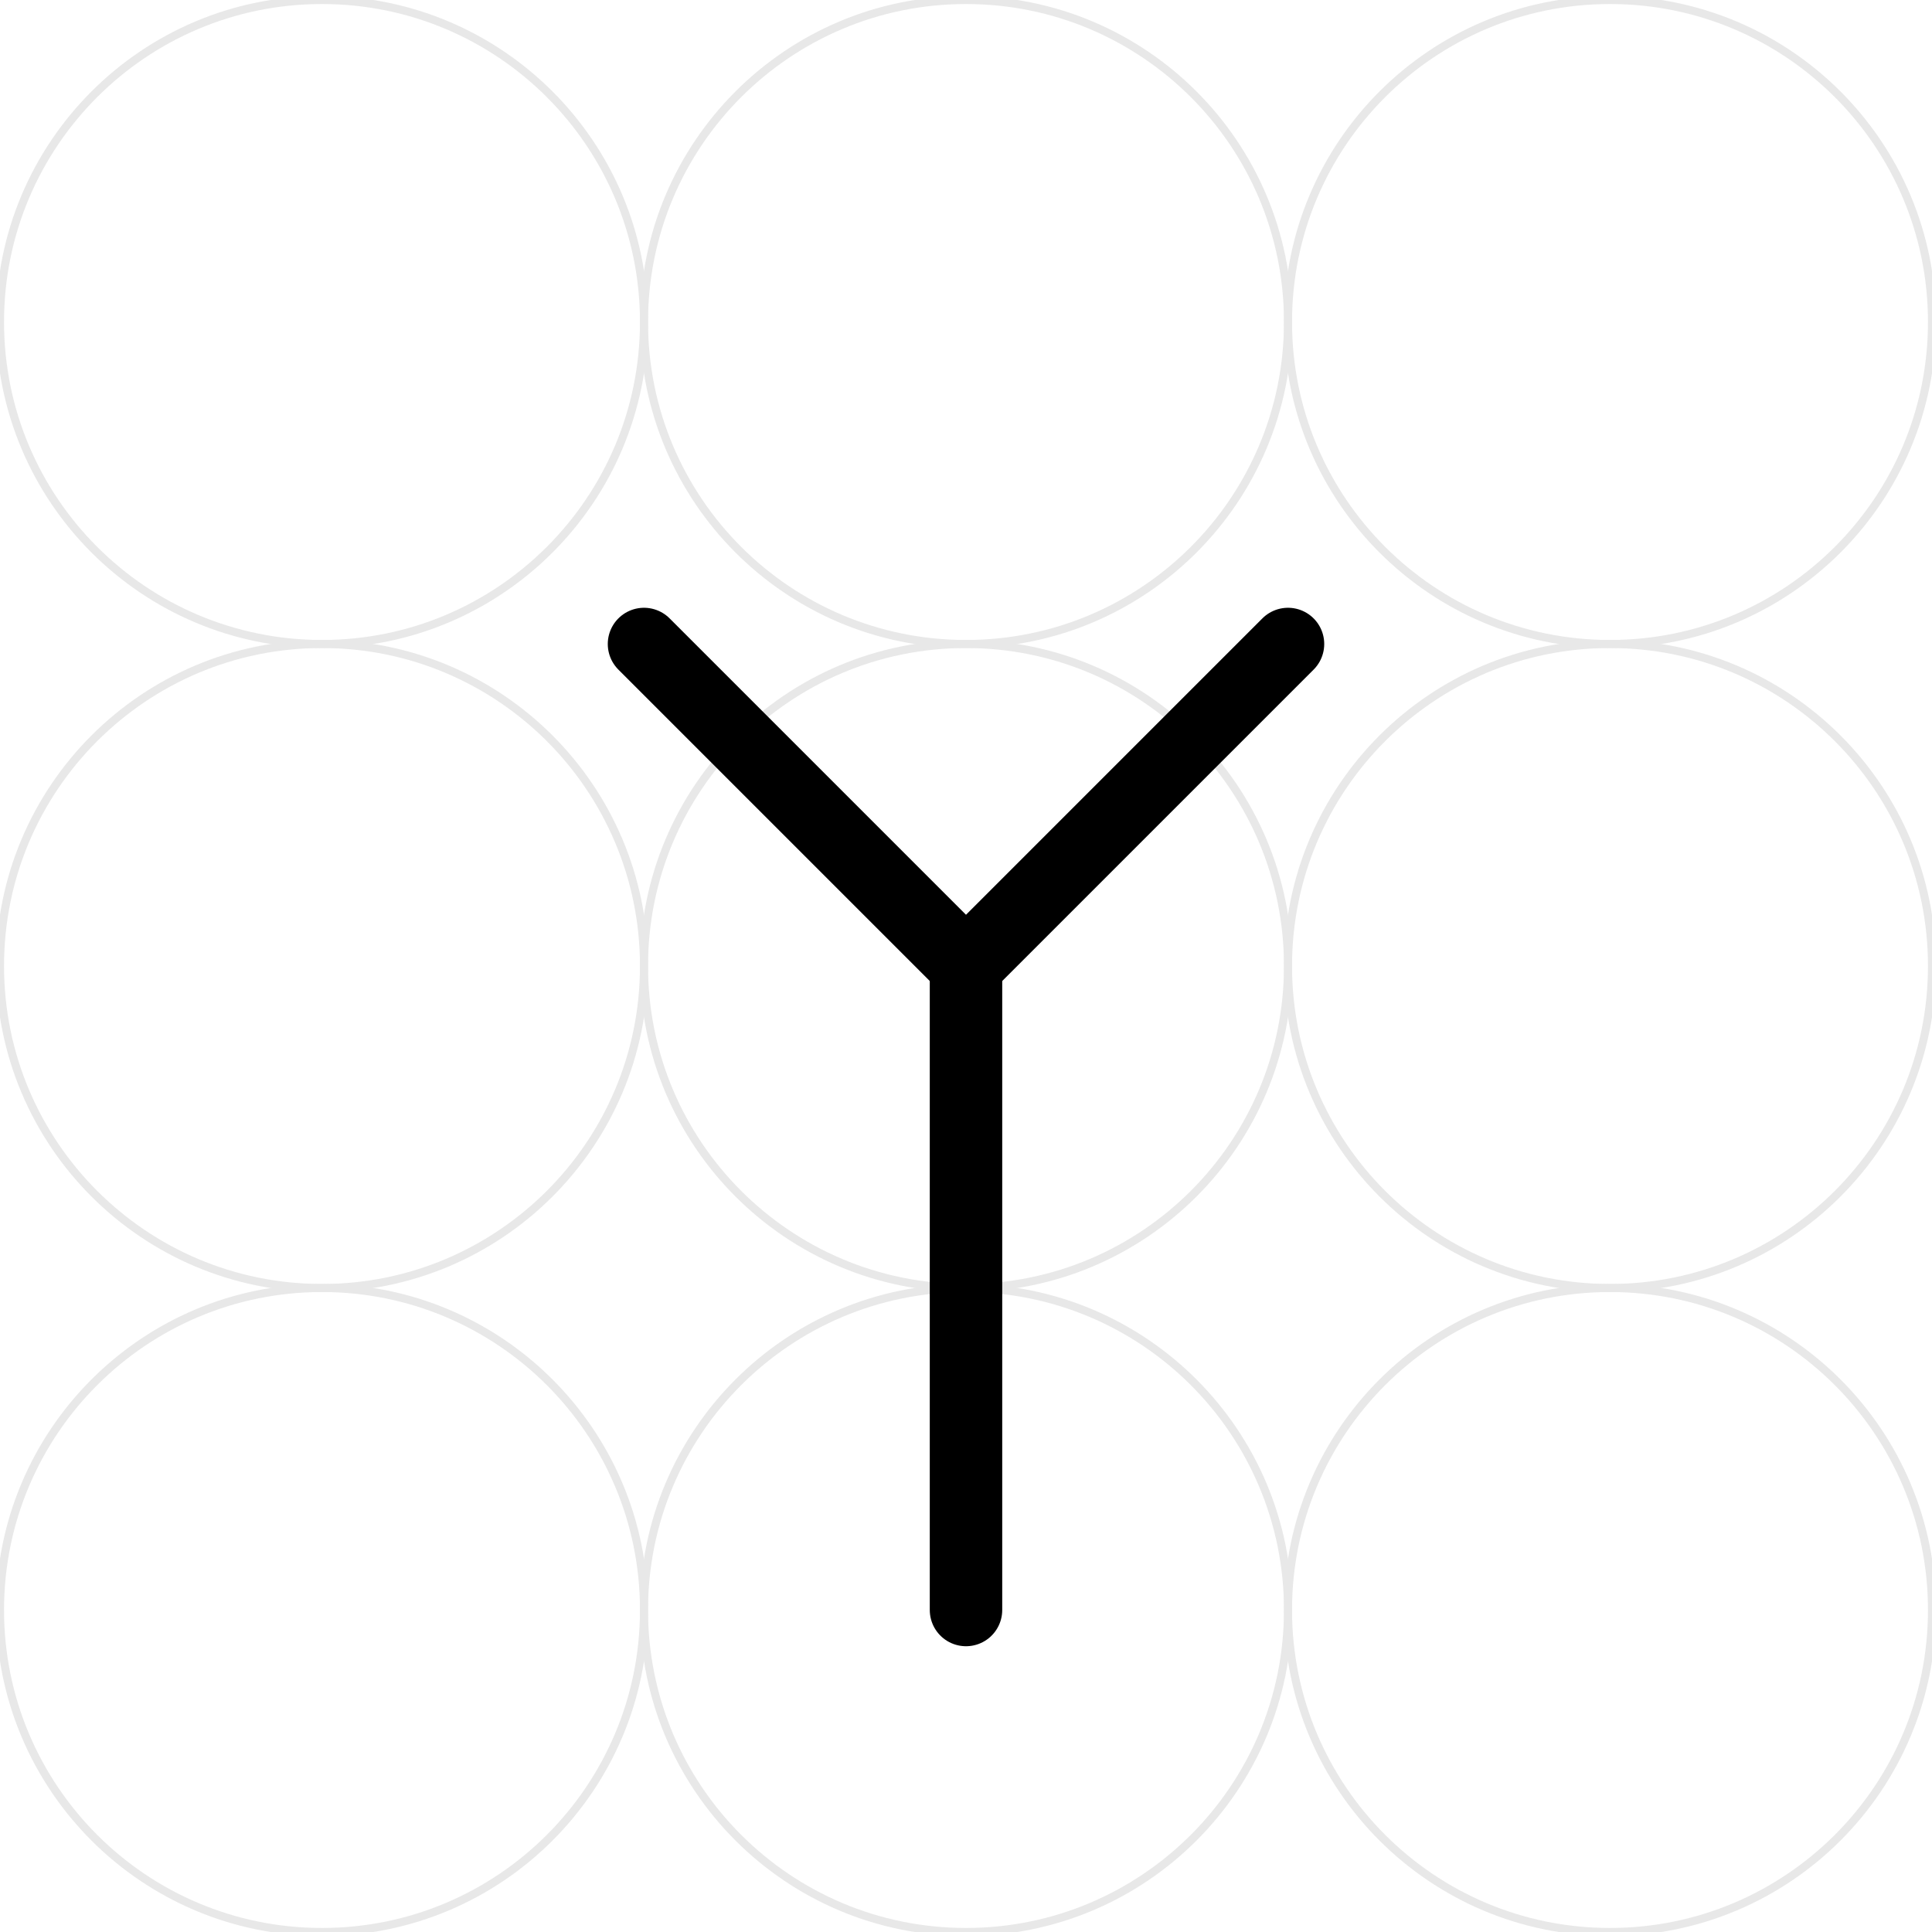
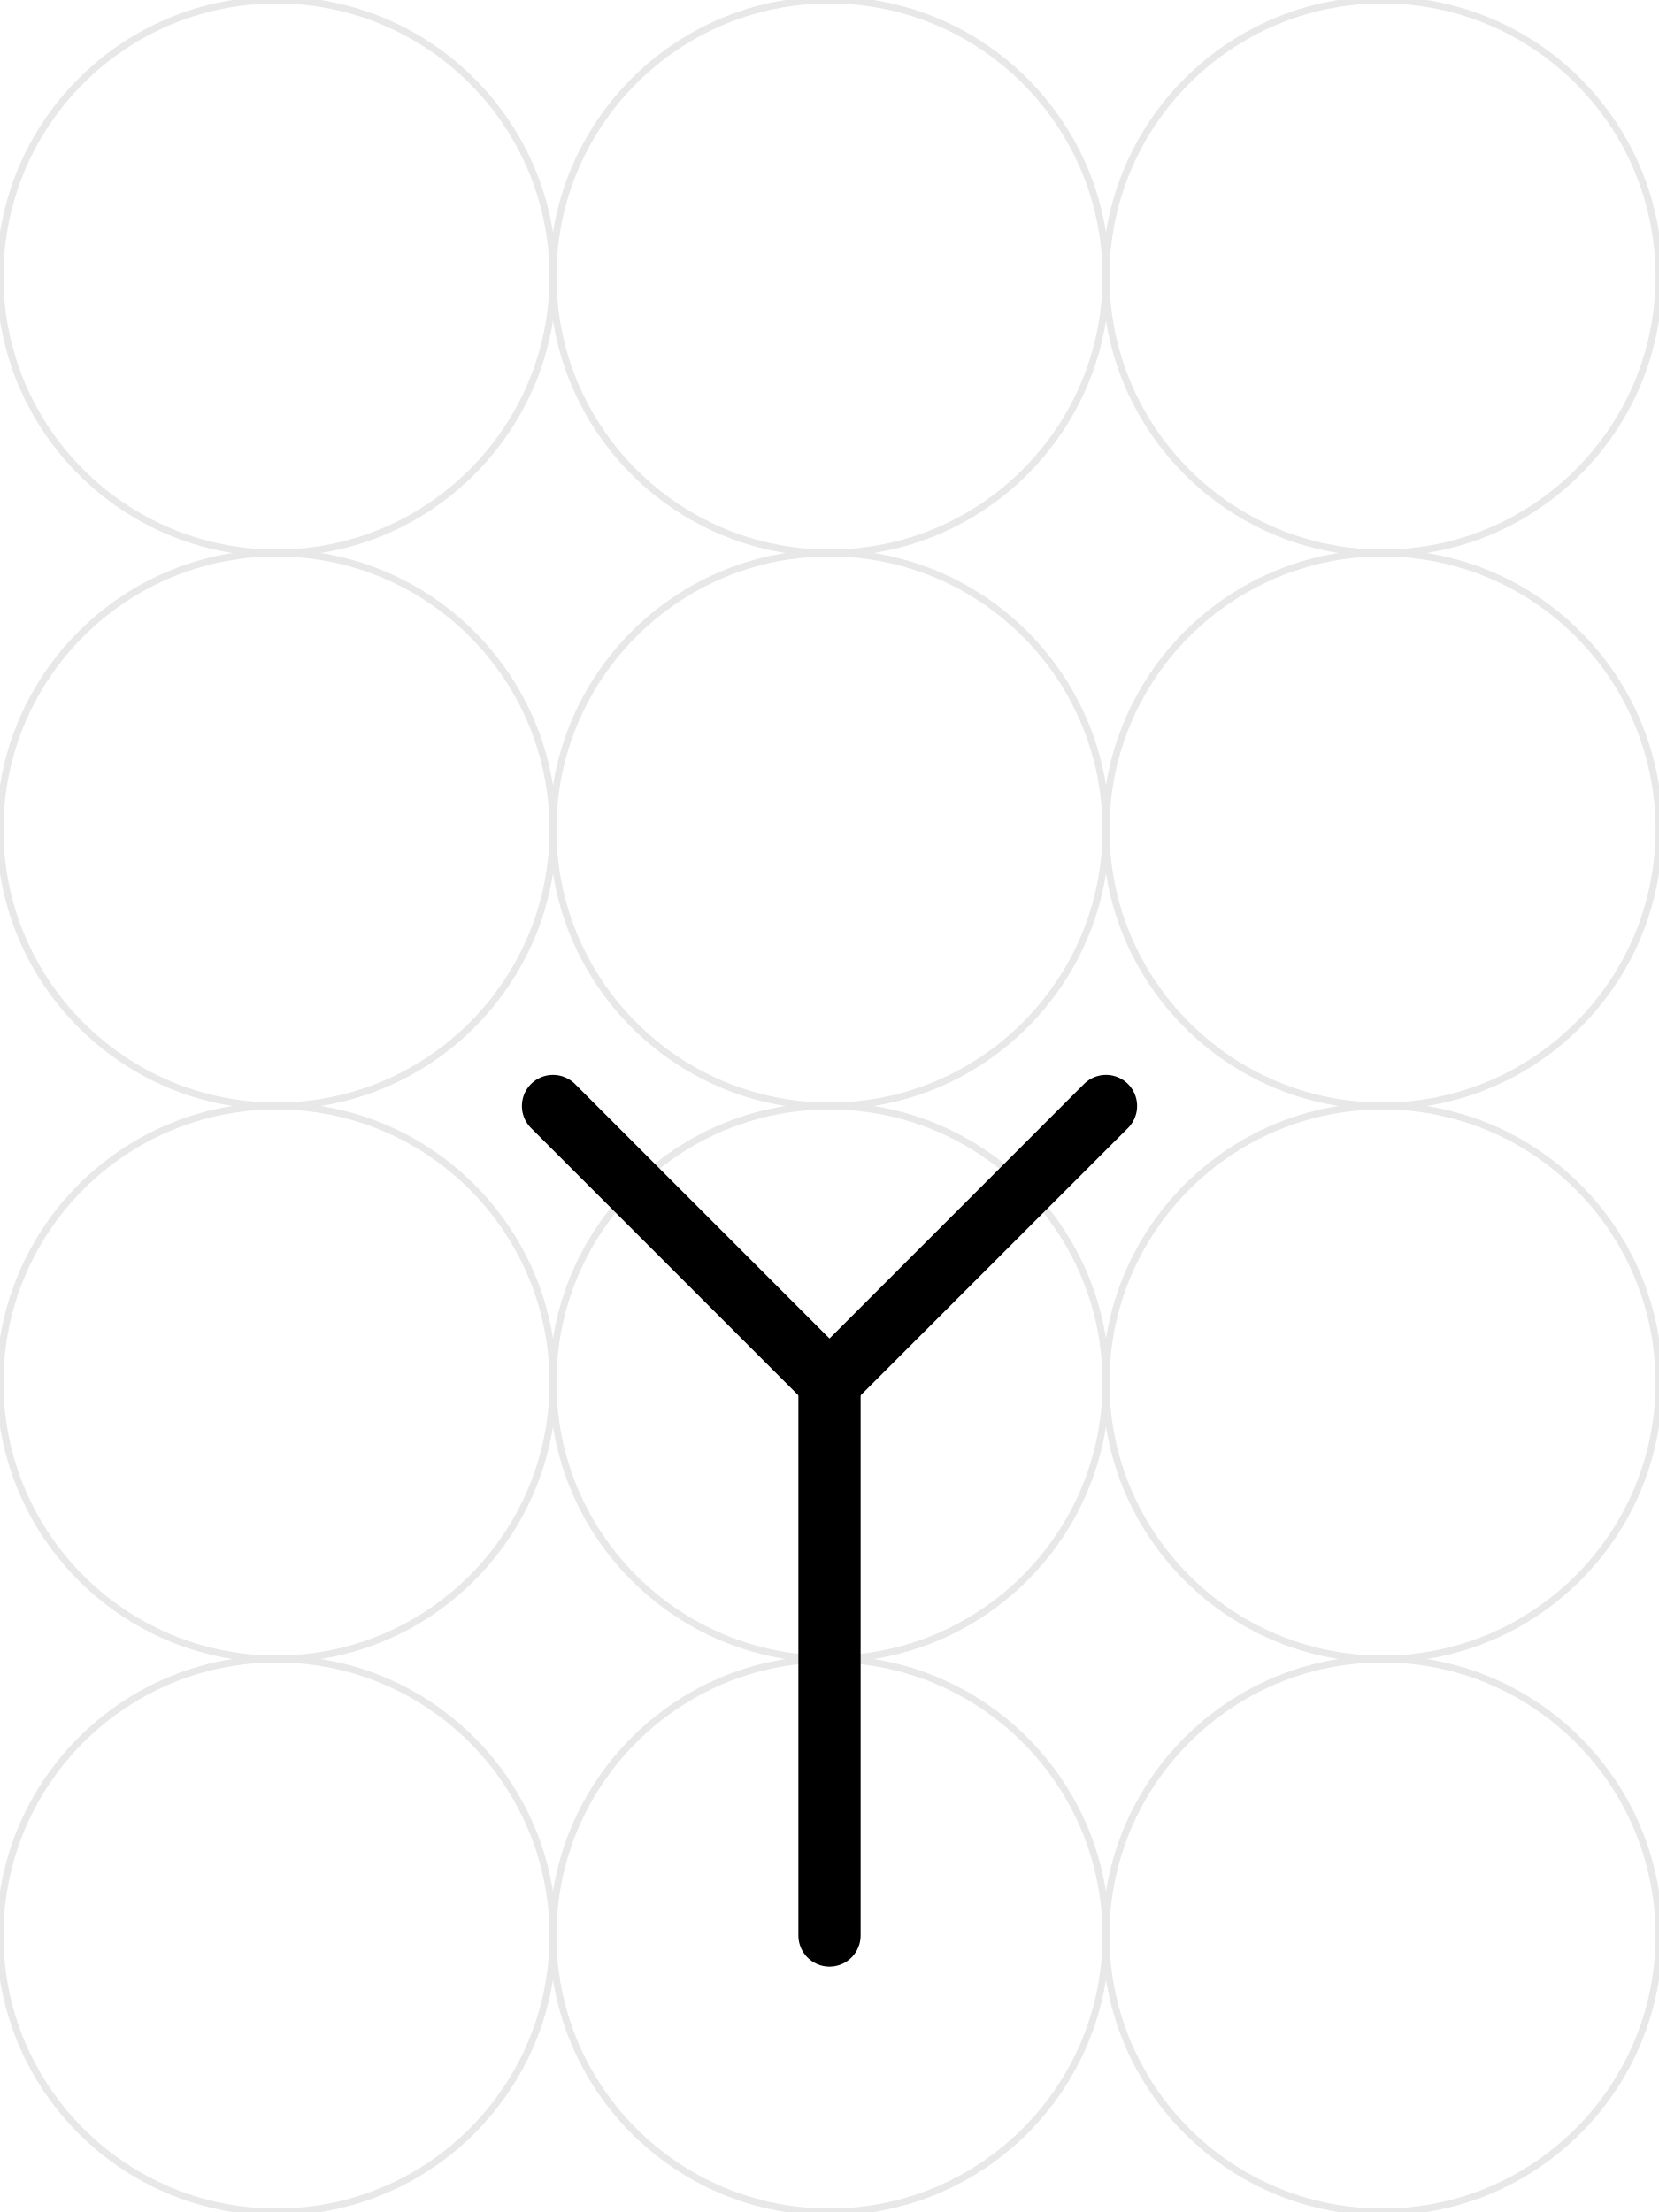
- <svg xmlns="http://www.w3.org/2000/svg" viewBox="0 0 240 240" width="240" height="240">
+ <svg xmlns="http://www.w3.org/2000/svg" viewBox="0 0 240 320" width="240" height="320">
  <rect x="0" y="0" width="100%" height="100%" fill="#fff" />
  <g fill="none" stroke="#bdbdbd" stroke-width="1" opacity="0.35">
    <circle cx="40" cy="40" r="40" />
    <circle cx="120" cy="40" r="40" />
    <circle cx="200" cy="40" r="40" />
    <circle cx="40" cy="120" r="40" />
    <circle cx="120" cy="120" r="40" />
    <circle cx="200" cy="120" r="40" />
    <circle cx="40" cy="200" r="40" />
    <circle cx="120" cy="200" r="40" />
    <circle cx="200" cy="200" r="40" />
+     <circle cx="40" cy="280" r="40" />
+     <circle cx="120" cy="280" r="40" />
+     <circle cx="200" cy="280" r="40" />
  </g>
  <g fill="none" stroke="#000" stroke-width="9" stroke-linecap="round" stroke-linejoin="round">
-     <path d="M 80 80 L 120 120 L 160 80" />
-     <path d="M 120 120 L 120 200" />
+     <path d="M 80 160 L 120 200 L 160 160" />
+     <path d="M 120 200 L 120 280" />
  </g>
</svg>
